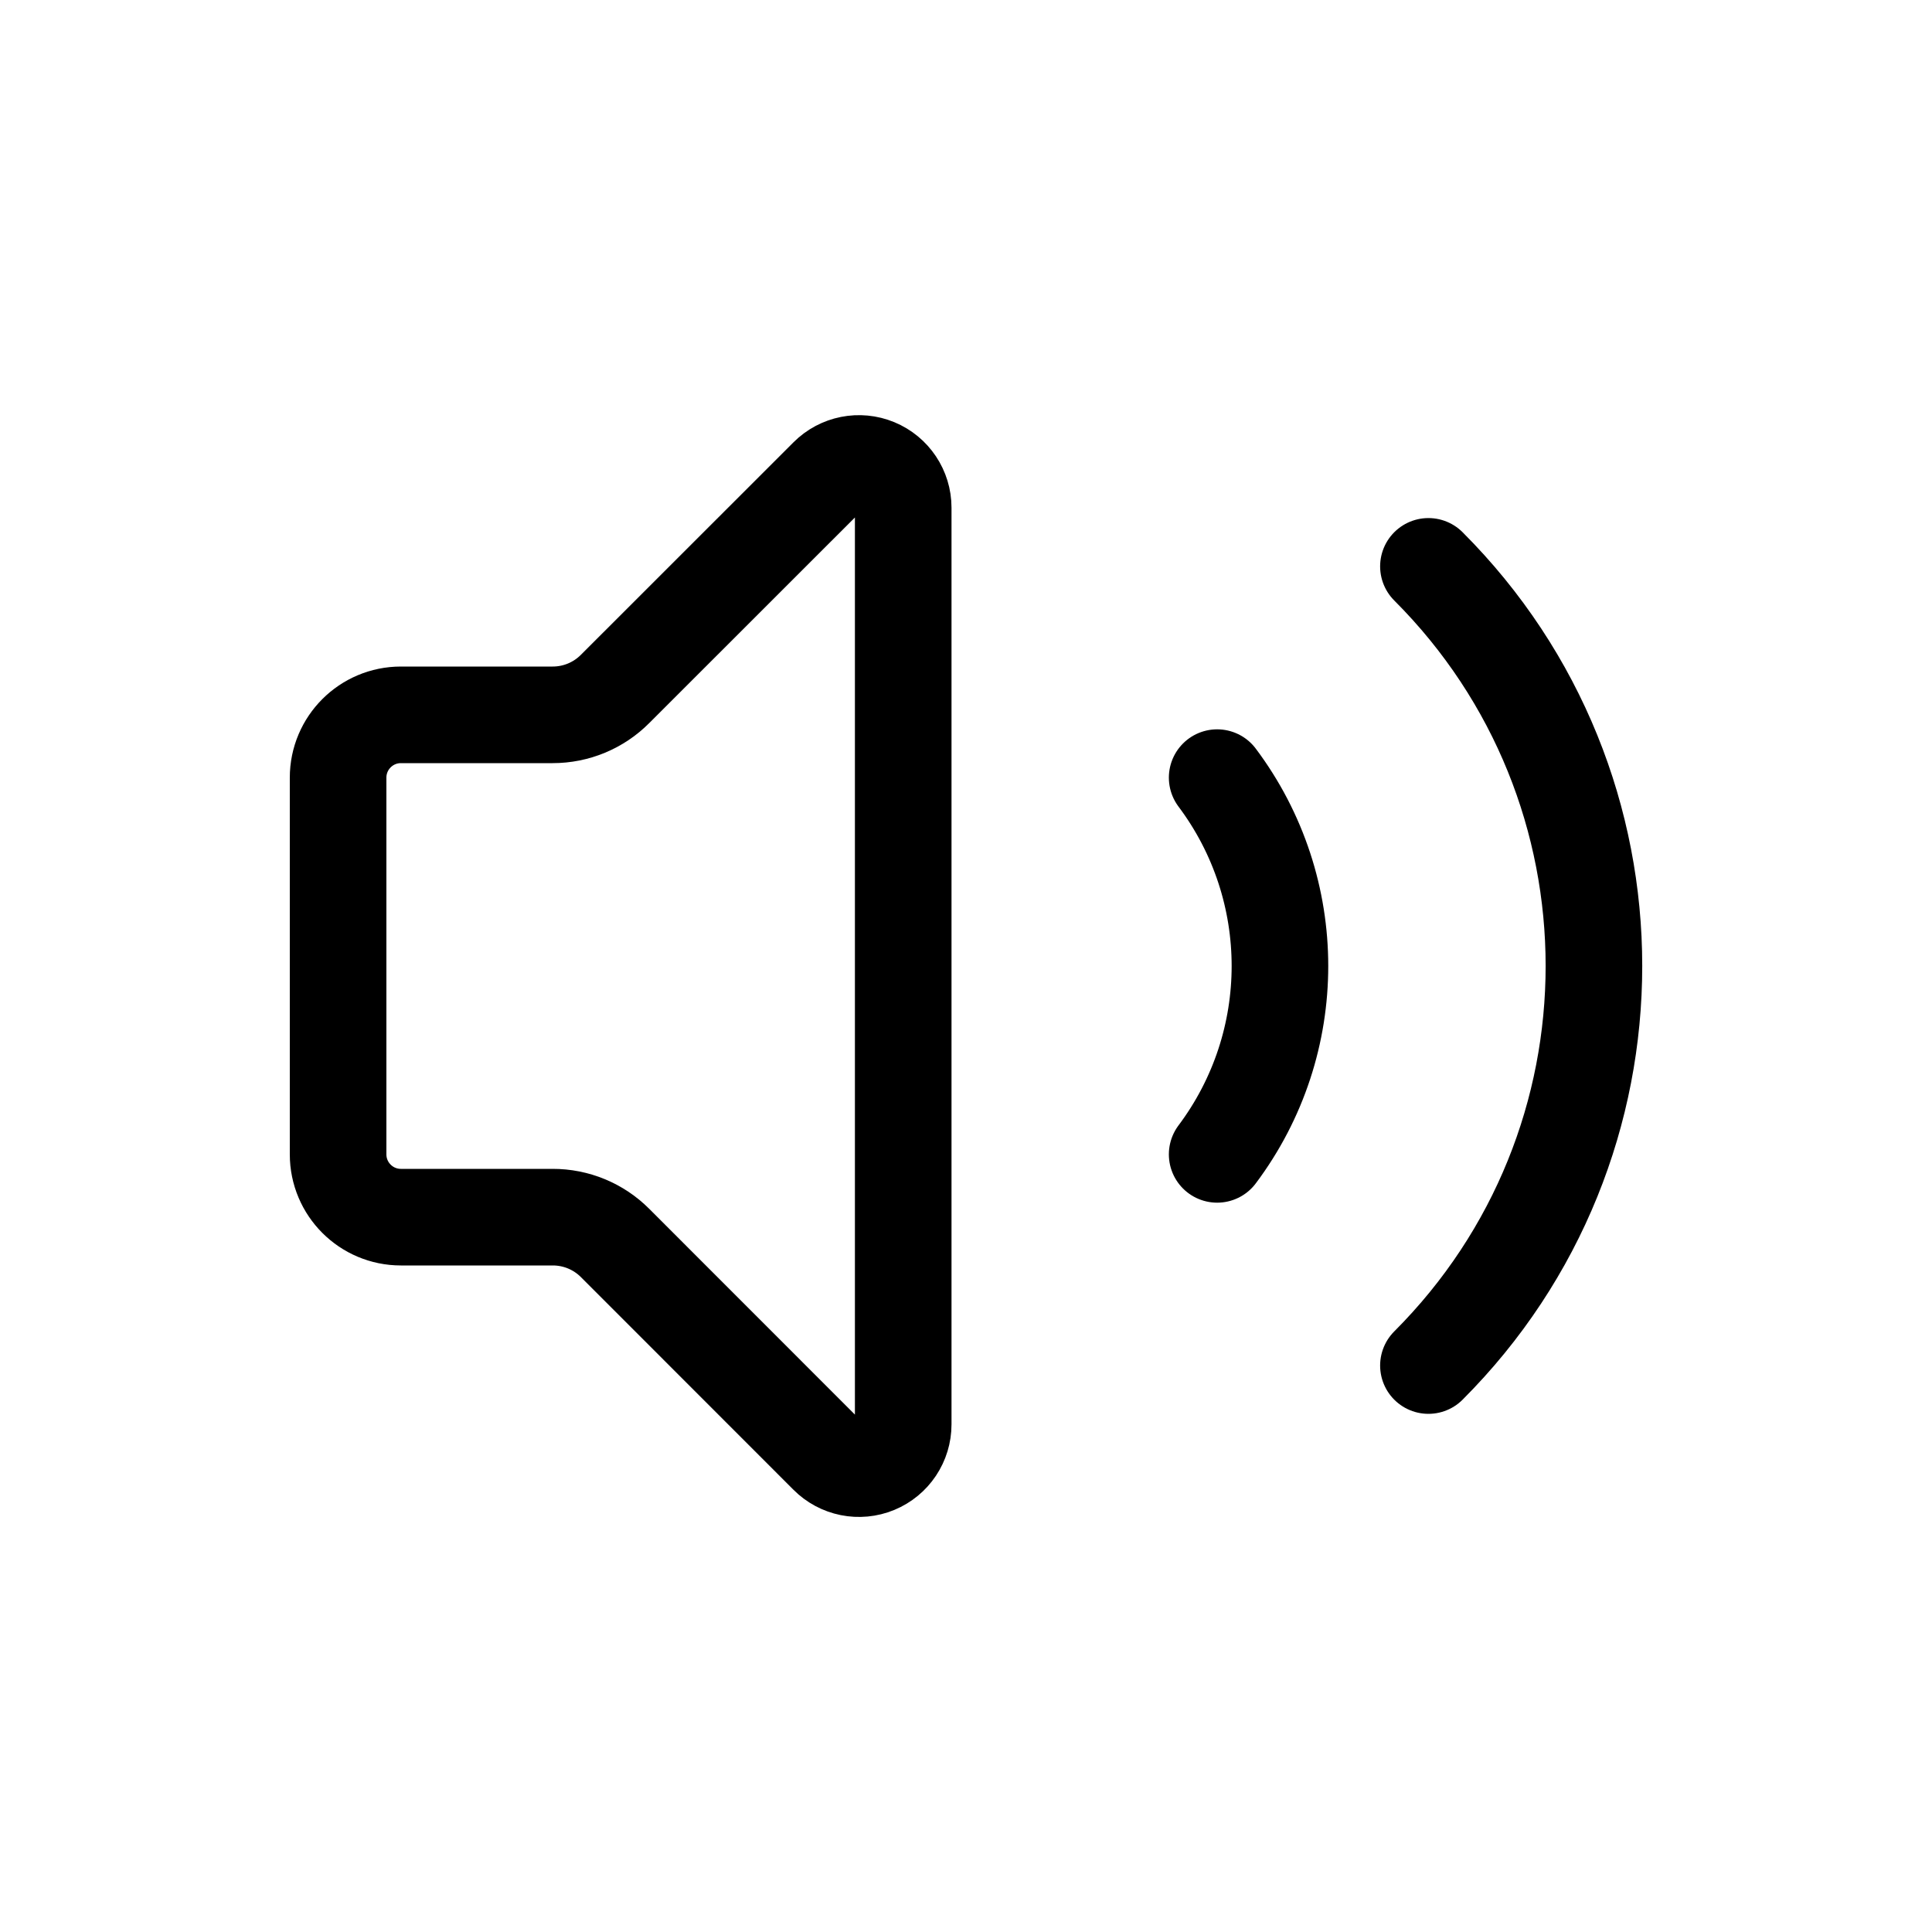
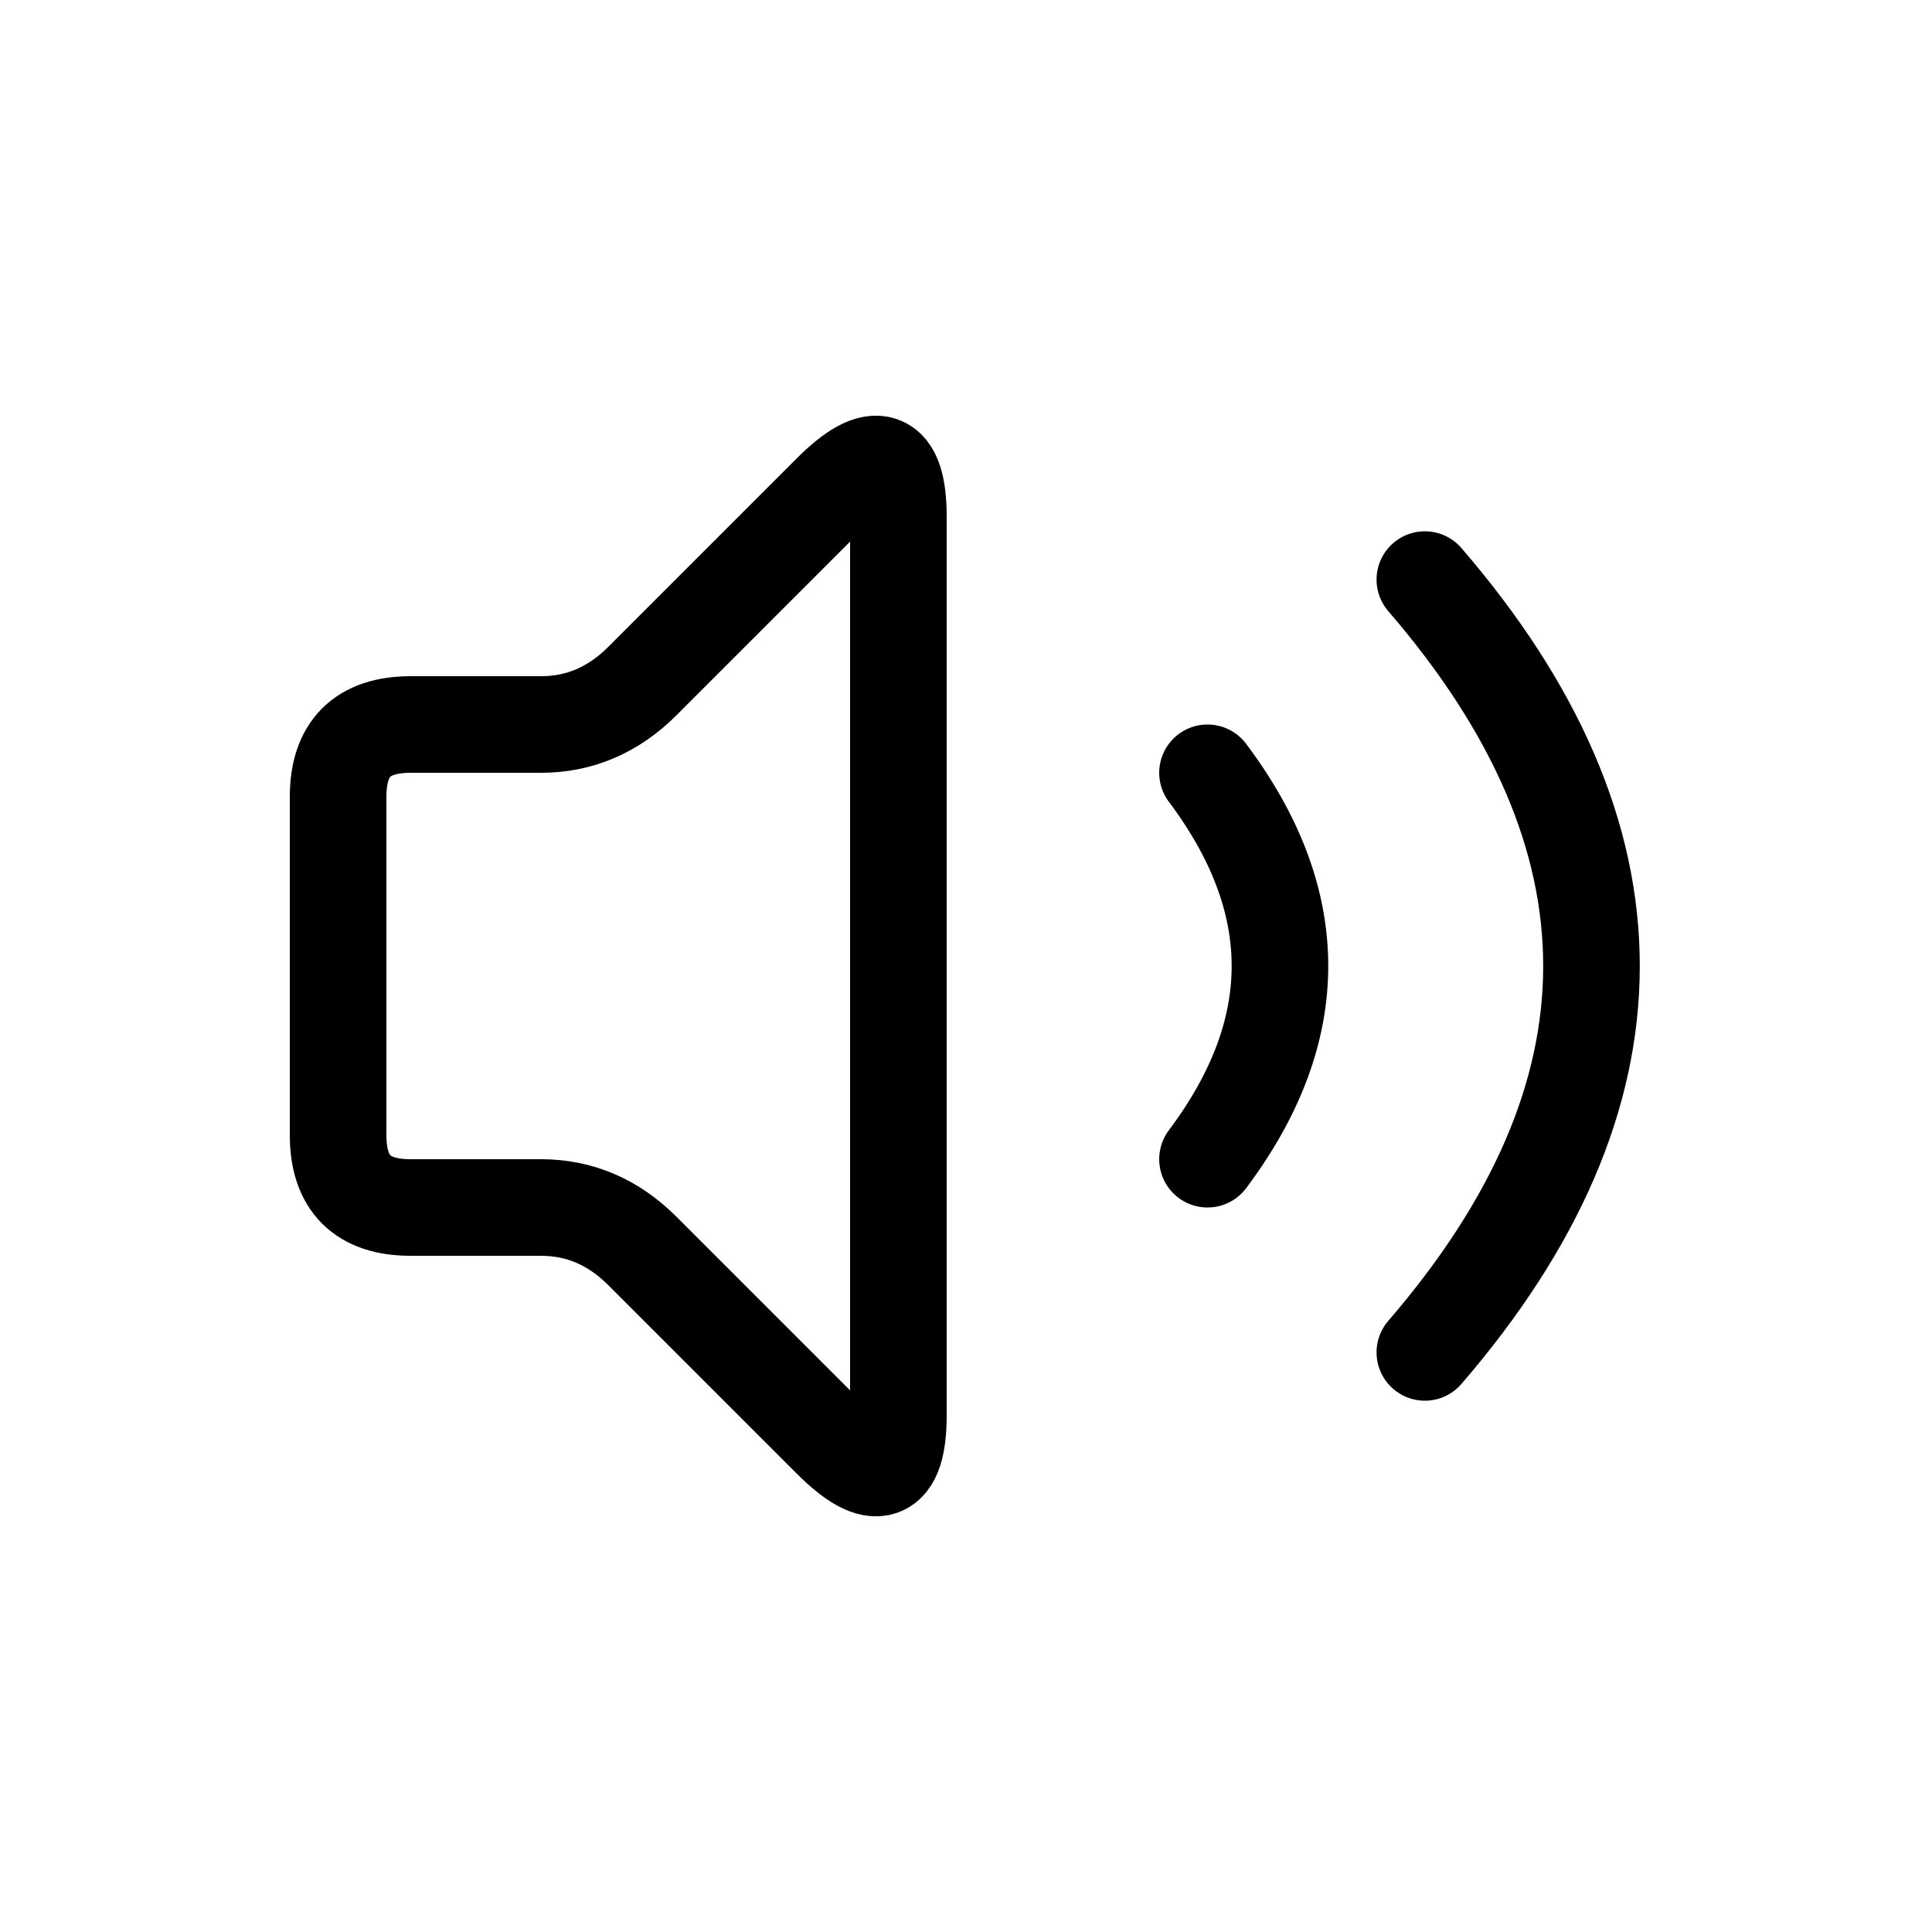
- <svg xmlns="http://www.w3.org/2000/svg" width="20" height="20" viewBox="0 0 20 20" fill="none" stroke="currentColor" stroke-width="1" stroke-linecap="round" stroke-linejoin="round" class="lucide lucide-volume2-icon lucide-volume-2">
-   <path d="M 9.35 5.256 a 0.458 0.458 0 0 0 -0.782 -0.324 L 6.368 7.131 A 0.91 0.91 0 0 1 5.72 7.4 H 4.15 a 0.65 0.65 0 0 0 -0.65 0.65 v 3.9 a 0.65 0.65 0 0 0 0.65 0.65 h 1.57 a 0.91 0.91 0 0 1 0.648 0.268 l 2.199 2.2 A 0.458 0.458 0 0 0 9.35 14.744 z" />
-   <path d="M 12.6 8.05 a 3.25 3.25 0 0 1 0 3.9" />
-   <path d="M 14.787 14.136 a 5.85 5.85 0 0 0 0 -8.273" />
+ <svg xmlns="http://www.w3.org/2000/svg" width="20" height="20" viewBox="0 0 20 20" fill="none" stroke="currentColor" stroke-width="1" stroke-linecap="round" stroke-linejoin="round">
+   <path d="M4.25 7.5H5.6Q6.2 7.5 6.65 7.05L8.6 5.1Q9.3 4.4 9.3 5.35V14.65Q9.3 15.6 8.6 14.9L6.65 12.95Q6.2 12.5 5.6 12.5H4.25Q3.5 12.5 3.5 11.75V8.25Q3.5 7.5 4.25 7.5Z M12.5 8Q14 10 12.5 12 M14.75 6Q18.2 10 14.75 14" />
</svg>
